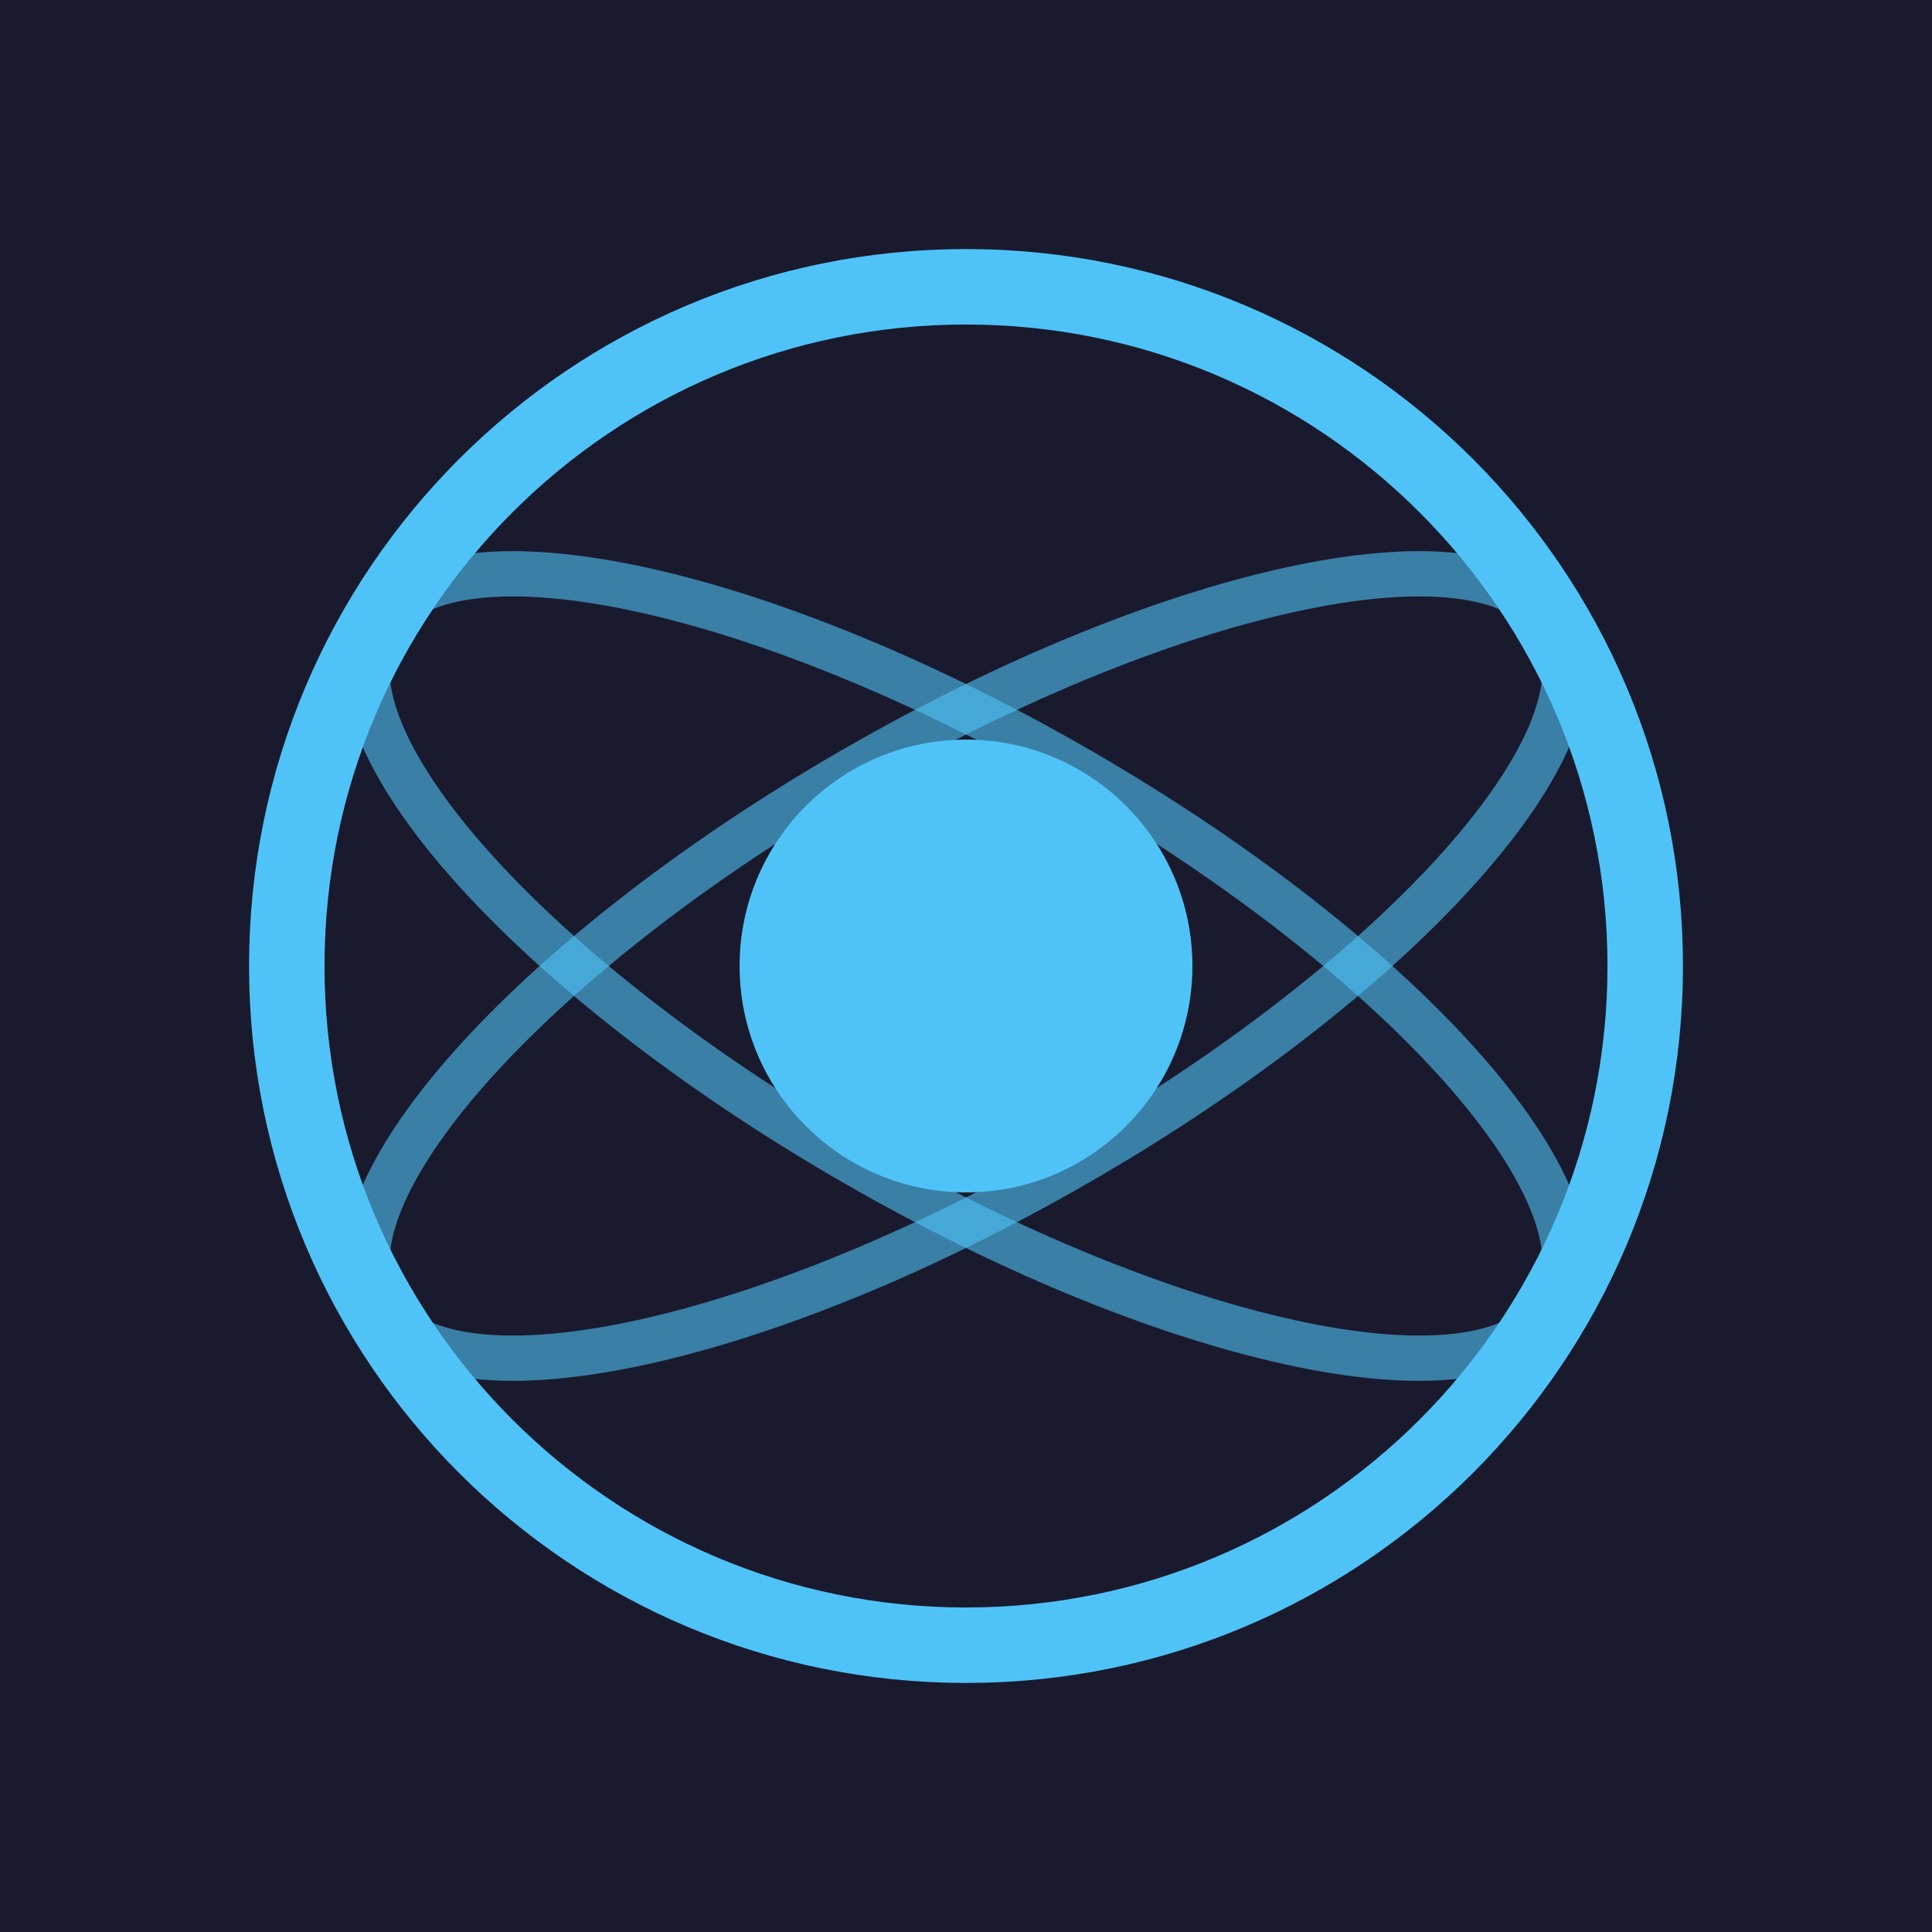
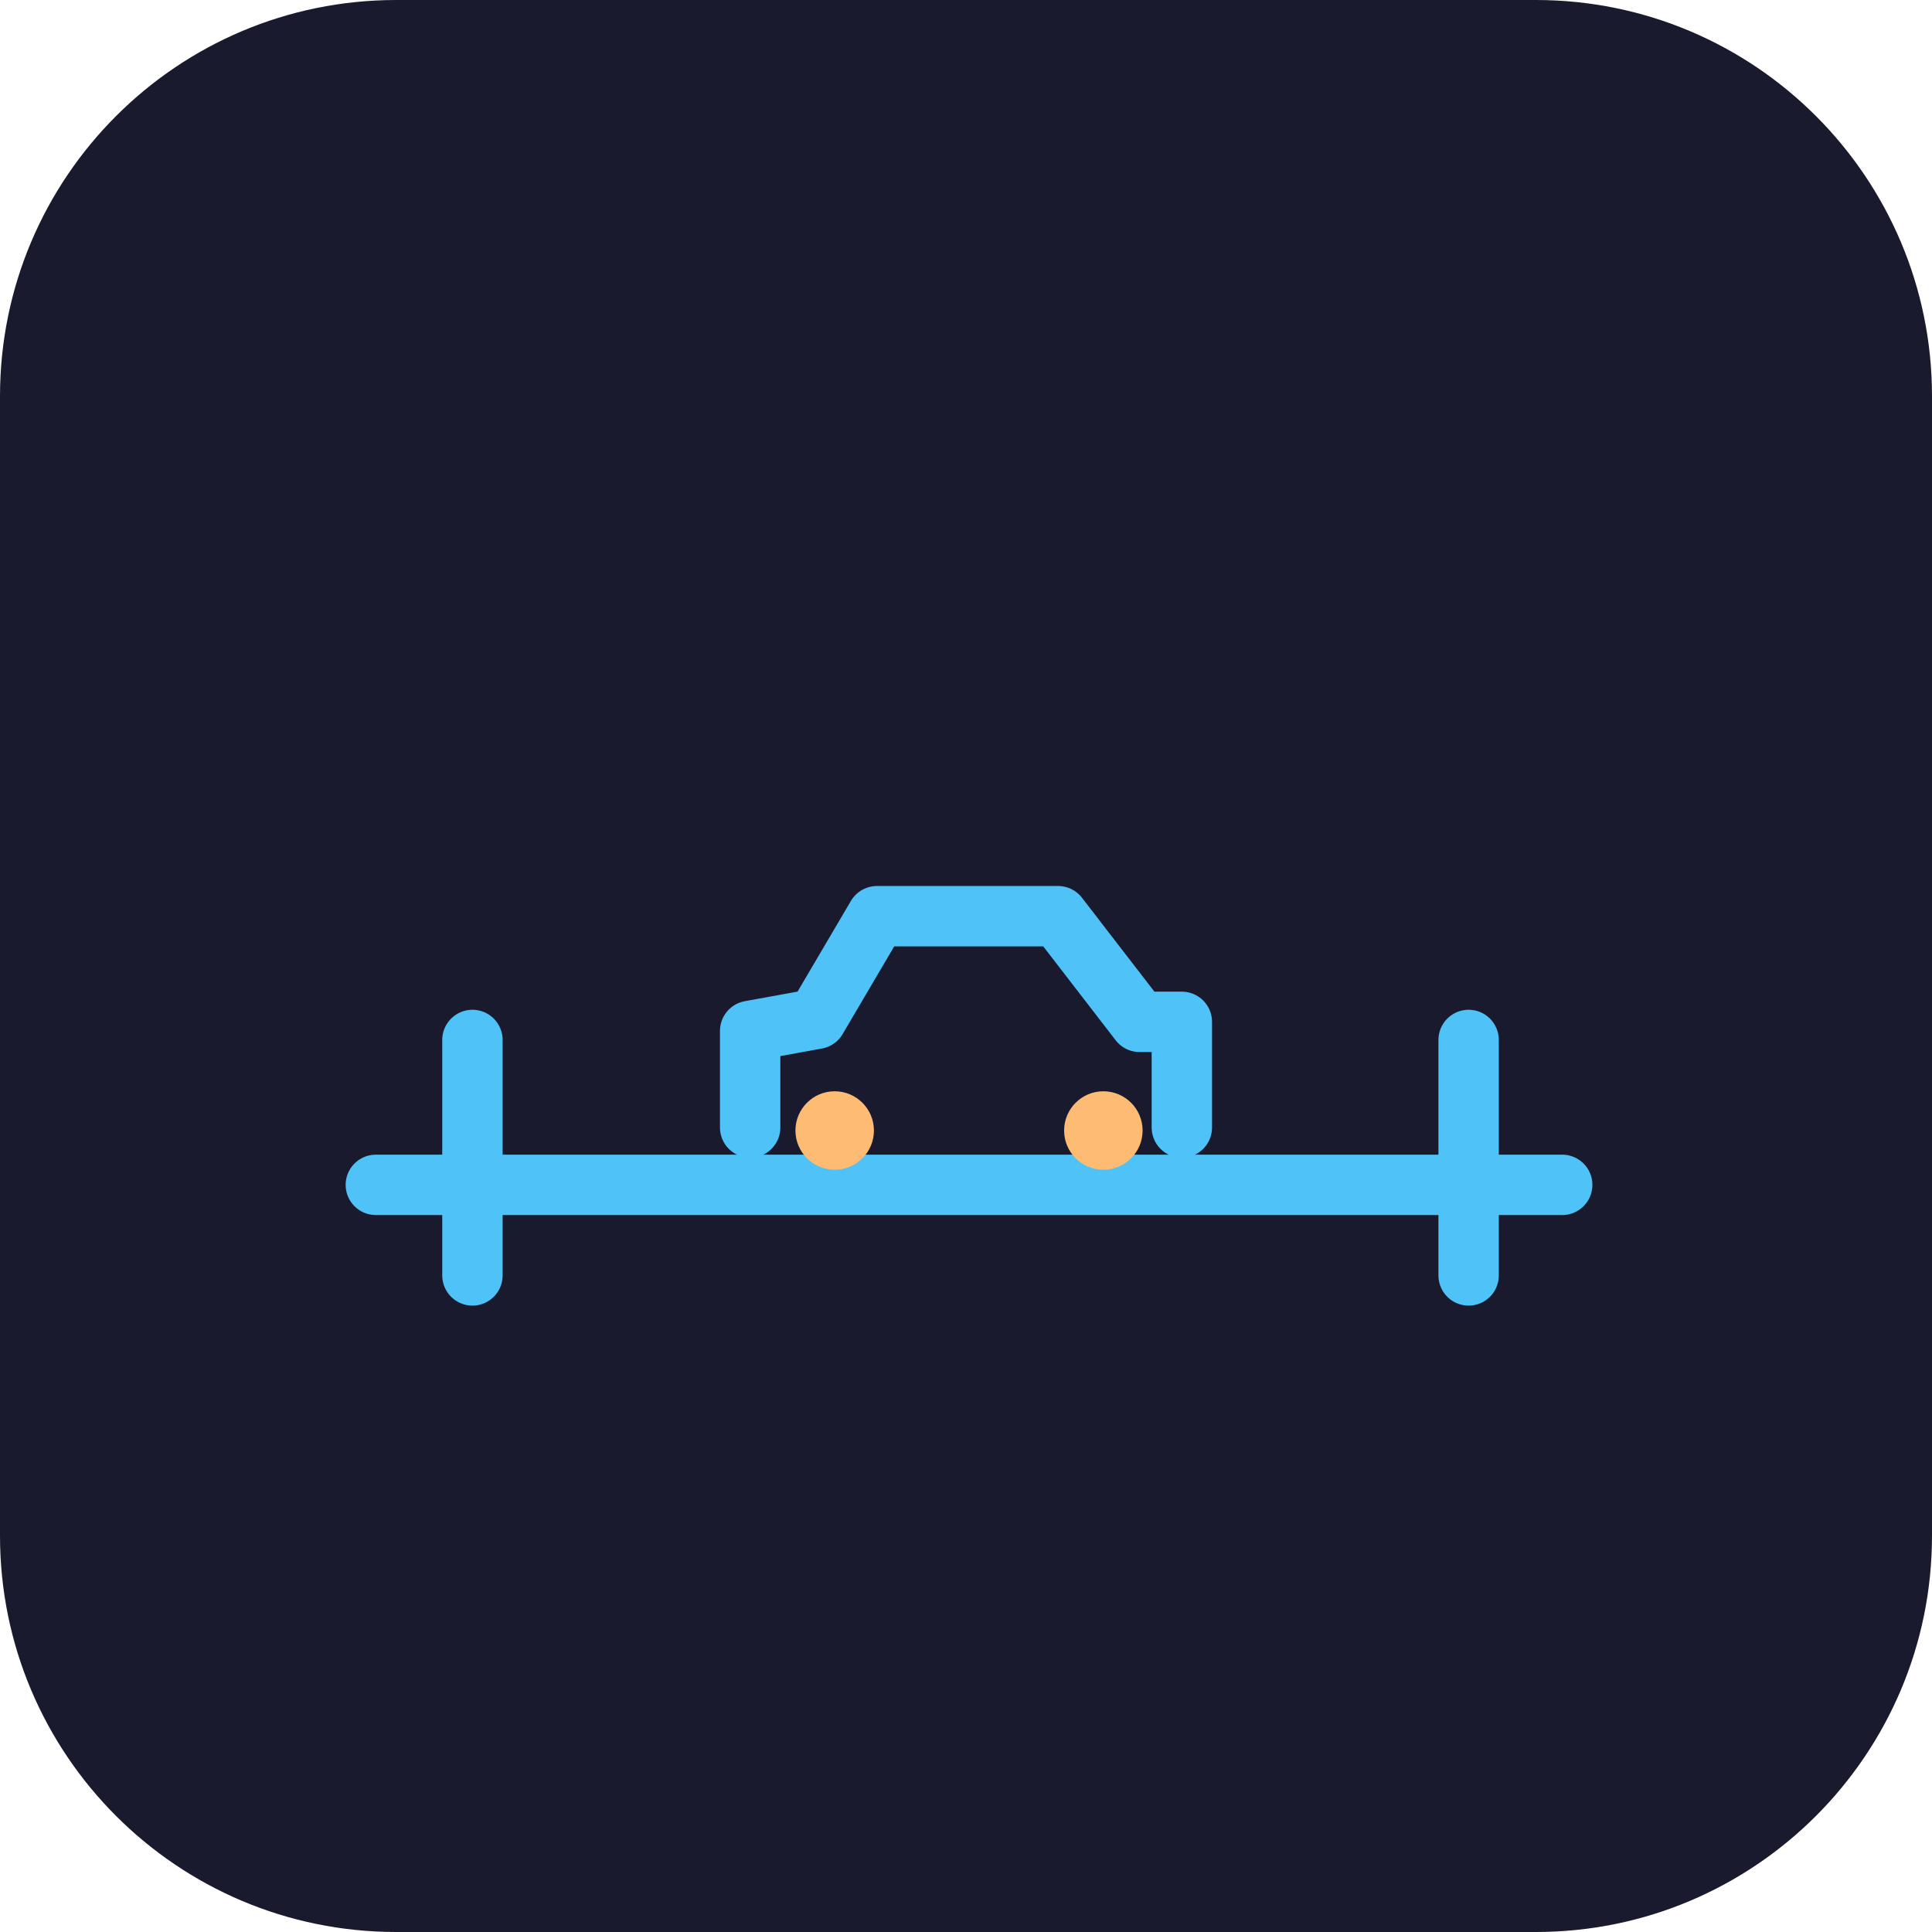
<svg xmlns="http://www.w3.org/2000/svg" viewBox="0 0 512 512">
-   <rect width="512" height="512" fill="#1a1a2e" />
-   <circle cx="256" cy="256" r="180" fill="none" stroke="#4fc3f7" stroke-width="20" />
-   <circle cx="256" cy="256" r="60" fill="#4fc3f7" />
-   <ellipse cx="256" cy="256" rx="180" ry="60" fill="none" stroke="#4fc3f7" stroke-width="12" opacity="0.6" transform="rotate(30 256 256)" />
-   <ellipse cx="256" cy="256" rx="180" ry="60" fill="none" stroke="#4fc3f7" stroke-width="12" opacity="0.6" transform="rotate(-30 256 256)" />
+   <rect width="512" height="512" rx="105" fill="#1a1a2e" />
+   <g transform="translate(38 110) scale(.8)">
+     <path d="M 77 255 L 470 255 M 109 207 L 109 285 M 439 207 L 439 285 M 201 236 L 201 204 L 223 200 L 243 166 L 303 166 L 330 201 L 344 201 L 344 236" fill="none" stroke="#4fc3f7" stroke-width="20" stroke-linecap="round" stroke-linejoin="round" />
+     <circle cx="229" cy="237" r="13" fill="#fdbb74" />
+     <circle cx="318" cy="237" r="13" fill="#fdbb74" />
+   </g>
</svg>
